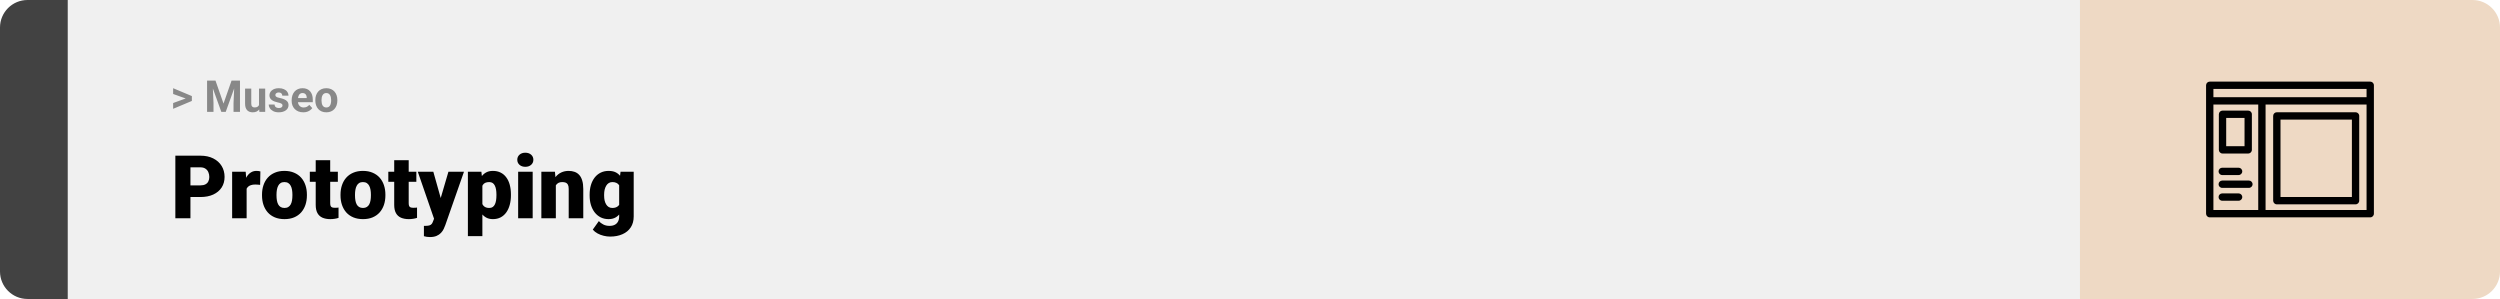
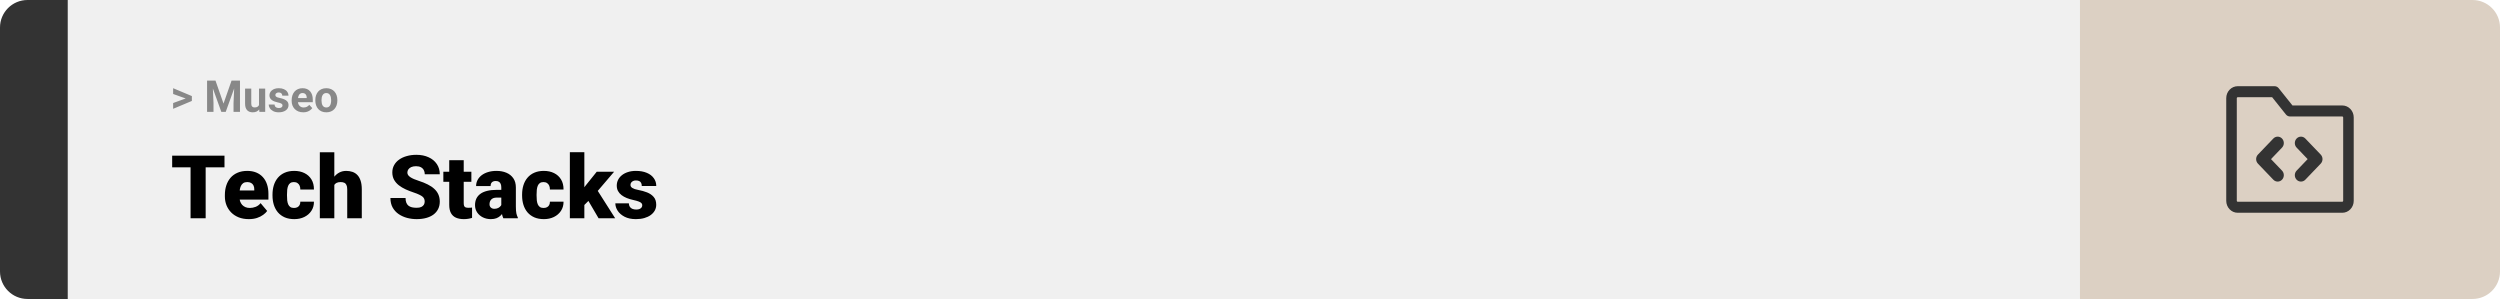
<svg xmlns="http://www.w3.org/2000/svg" width="1363" height="163" viewBox="0 0 1363 163" fill="none">
-   <path d="M0 15C0 6.716 6.716 0 15 0H37V163H15C6.716 163 0 156.284 0 148V15Z" fill="#424242" />
+   <path d="M0 15C0 6.716 6.716 0 15 0H37V163H15C6.716 163 0 156.284 0 148V15Z" fill="#333333" />
  <rect width="1097" height="163" transform="translate(37)" fill="#F0F0F0" />
  <path d="M101.906 53.922L94.394 51.238V48.086L104.602 52.375V54.637L101.906 53.922ZM94.394 56.172L101.918 53.43L104.602 52.785V55.035L94.394 59.324V56.172ZM114.504 43.938H117.48L121.863 56.465L126.246 43.938H129.223L123.059 61H120.668L114.504 43.938ZM112.898 43.938H115.863L116.402 56.148V61H112.898V43.938ZM127.863 43.938H130.84V61H127.324V56.148L127.863 43.938ZM141.211 57.965V48.32H144.586V61H141.41L141.211 57.965ZM141.586 55.363L142.582 55.34C142.582 56.184 142.484 56.969 142.289 57.695C142.094 58.414 141.801 59.039 141.41 59.57C141.02 60.094 140.527 60.504 139.934 60.801C139.34 61.09 138.641 61.234 137.836 61.234C137.219 61.234 136.648 61.148 136.125 60.977C135.609 60.797 135.164 60.52 134.789 60.145C134.422 59.762 134.133 59.273 133.922 58.68C133.719 58.078 133.617 57.355 133.617 56.512V48.32H136.992V56.535C136.992 56.91 137.035 57.227 137.121 57.484C137.215 57.742 137.344 57.953 137.508 58.117C137.672 58.281 137.863 58.398 138.082 58.469C138.309 58.539 138.559 58.574 138.832 58.574C139.527 58.574 140.074 58.434 140.473 58.152C140.879 57.871 141.164 57.488 141.328 57.004C141.5 56.512 141.586 55.965 141.586 55.363ZM154.02 57.496C154.02 57.254 153.949 57.035 153.809 56.84C153.668 56.645 153.406 56.465 153.023 56.301C152.648 56.129 152.105 55.973 151.395 55.832C150.754 55.691 150.156 55.516 149.602 55.305C149.055 55.086 148.578 54.824 148.172 54.52C147.773 54.215 147.461 53.855 147.234 53.441C147.008 53.02 146.895 52.539 146.895 52C146.895 51.469 147.008 50.969 147.234 50.5C147.469 50.031 147.801 49.617 148.23 49.258C148.668 48.891 149.199 48.605 149.824 48.402C150.457 48.191 151.168 48.086 151.957 48.086C153.059 48.086 154.004 48.262 154.793 48.613C155.59 48.965 156.199 49.449 156.621 50.066C157.051 50.676 157.266 51.371 157.266 52.152H153.891C153.891 51.824 153.82 51.531 153.68 51.273C153.547 51.008 153.336 50.801 153.047 50.652C152.766 50.496 152.398 50.418 151.945 50.418C151.57 50.418 151.246 50.484 150.973 50.617C150.699 50.742 150.488 50.914 150.34 51.133C150.199 51.344 150.129 51.578 150.129 51.836C150.129 52.031 150.168 52.207 150.246 52.363C150.332 52.512 150.469 52.648 150.656 52.773C150.844 52.898 151.086 53.016 151.383 53.125C151.688 53.227 152.062 53.32 152.508 53.406C153.422 53.594 154.238 53.84 154.957 54.145C155.676 54.441 156.246 54.848 156.668 55.363C157.09 55.871 157.301 56.539 157.301 57.367C157.301 57.93 157.176 58.445 156.926 58.914C156.676 59.383 156.316 59.793 155.848 60.145C155.379 60.488 154.816 60.758 154.16 60.953C153.512 61.141 152.781 61.234 151.969 61.234C150.789 61.234 149.789 61.023 148.969 60.602C148.156 60.18 147.539 59.645 147.117 58.996C146.703 58.34 146.496 57.668 146.496 56.98H149.695C149.711 57.441 149.828 57.812 150.047 58.094C150.273 58.375 150.559 58.578 150.902 58.703C151.254 58.828 151.633 58.891 152.039 58.891C152.477 58.891 152.84 58.832 153.129 58.715C153.418 58.59 153.637 58.426 153.785 58.223C153.941 58.012 154.02 57.77 154.02 57.496ZM165.328 61.234C164.344 61.234 163.461 61.078 162.68 60.766C161.898 60.445 161.234 60.004 160.688 59.441C160.148 58.879 159.734 58.227 159.445 57.484C159.156 56.734 159.012 55.938 159.012 55.094V54.625C159.012 53.664 159.148 52.785 159.422 51.988C159.695 51.191 160.086 50.5 160.594 49.914C161.109 49.328 161.734 48.879 162.469 48.566C163.203 48.246 164.031 48.086 164.953 48.086C165.852 48.086 166.648 48.234 167.344 48.531C168.039 48.828 168.621 49.25 169.09 49.797C169.566 50.344 169.926 51 170.168 51.766C170.41 52.523 170.531 53.367 170.531 54.297V55.703H160.453V53.453H167.215V53.195C167.215 52.727 167.129 52.309 166.957 51.941C166.793 51.566 166.543 51.27 166.207 51.051C165.871 50.832 165.441 50.723 164.918 50.723C164.473 50.723 164.09 50.82 163.77 51.016C163.449 51.211 163.188 51.484 162.984 51.836C162.789 52.188 162.641 52.602 162.539 53.078C162.445 53.547 162.398 54.062 162.398 54.625V55.094C162.398 55.602 162.469 56.07 162.609 56.5C162.758 56.93 162.965 57.301 163.23 57.613C163.504 57.926 163.832 58.168 164.215 58.34C164.605 58.512 165.047 58.598 165.539 58.598C166.148 58.598 166.715 58.48 167.238 58.246C167.77 58.004 168.227 57.641 168.609 57.156L170.25 58.938C169.984 59.32 169.621 59.688 169.16 60.039C168.707 60.391 168.16 60.68 167.52 60.906C166.879 61.125 166.148 61.234 165.328 61.234ZM171.914 54.789V54.543C171.914 53.613 172.047 52.758 172.312 51.977C172.578 51.188 172.965 50.504 173.473 49.926C173.98 49.348 174.605 48.898 175.348 48.578C176.09 48.25 176.941 48.086 177.902 48.086C178.863 48.086 179.719 48.25 180.469 48.578C181.219 48.898 181.848 49.348 182.355 49.926C182.871 50.504 183.262 51.188 183.527 51.977C183.793 52.758 183.926 53.613 183.926 54.543V54.789C183.926 55.711 183.793 56.566 183.527 57.355C183.262 58.137 182.871 58.82 182.355 59.406C181.848 59.984 181.223 60.434 180.48 60.754C179.738 61.074 178.887 61.234 177.926 61.234C176.965 61.234 176.109 61.074 175.359 60.754C174.617 60.434 173.988 59.984 173.473 59.406C172.965 58.82 172.578 58.137 172.312 57.355C172.047 56.566 171.914 55.711 171.914 54.789ZM175.289 54.543V54.789C175.289 55.32 175.336 55.816 175.43 56.277C175.523 56.738 175.672 57.145 175.875 57.496C176.086 57.84 176.359 58.109 176.695 58.305C177.031 58.5 177.441 58.598 177.926 58.598C178.395 58.598 178.797 58.5 179.133 58.305C179.469 58.109 179.738 57.84 179.941 57.496C180.145 57.145 180.293 56.738 180.387 56.277C180.488 55.816 180.539 55.32 180.539 54.789V54.543C180.539 54.027 180.488 53.543 180.387 53.09C180.293 52.629 180.141 52.223 179.93 51.871C179.727 51.512 179.457 51.23 179.121 51.027C178.785 50.824 178.379 50.723 177.902 50.723C177.426 50.723 177.02 50.824 176.684 51.027C176.355 51.23 176.086 51.512 175.875 51.871C175.672 52.223 175.523 52.629 175.43 53.09C175.336 53.543 175.289 54.027 175.289 54.543Z" fill="#888888" />
-   <path d="M109.219 107.422H100.734V101.07H109.219C110.375 101.07 111.312 100.875 112.031 100.484C112.75 100.094 113.273 99.555 113.602 98.867C113.945 98.164 114.117 97.375 114.117 96.5C114.117 95.562 113.945 94.695 113.602 93.898C113.273 93.102 112.75 92.461 112.031 91.977C111.312 91.477 110.375 91.227 109.219 91.227H103.828V119H95.602V84.875H109.219C111.953 84.875 114.305 85.375 116.273 86.375C118.258 87.375 119.781 88.75 120.844 90.5C121.906 92.234 122.438 94.219 122.438 96.453C122.438 98.656 121.906 100.578 120.844 102.219C119.781 103.859 118.258 105.141 116.273 106.062C114.305 106.969 111.953 107.422 109.219 107.422ZM134.461 99.922V119H126.562V93.641H133.945L134.461 99.922ZM141.961 93.453L141.82 100.789C141.508 100.758 141.086 100.719 140.555 100.672C140.023 100.625 139.578 100.602 139.219 100.602C138.297 100.602 137.5 100.711 136.828 100.93C136.172 101.133 135.625 101.445 135.188 101.867C134.766 102.273 134.453 102.789 134.25 103.414C134.062 104.039 133.977 104.766 133.992 105.594L132.562 104.656C132.562 102.953 132.727 101.406 133.055 100.016C133.398 98.609 133.883 97.398 134.508 96.383C135.133 95.352 135.891 94.562 136.781 94.016C137.672 93.453 138.672 93.172 139.781 93.172C140.172 93.172 140.555 93.195 140.93 93.242C141.32 93.289 141.664 93.359 141.961 93.453ZM142.852 106.578V106.086C142.852 104.227 143.117 102.516 143.648 100.953C144.18 99.375 144.961 98.008 145.992 96.852C147.023 95.695 148.297 94.797 149.812 94.156C151.328 93.5 153.078 93.172 155.062 93.172C157.062 93.172 158.82 93.5 160.336 94.156C161.867 94.797 163.148 95.695 164.18 96.852C165.211 98.008 165.992 99.375 166.523 100.953C167.055 102.516 167.32 104.227 167.32 106.086V106.578C167.32 108.422 167.055 110.133 166.523 111.711C165.992 113.273 165.211 114.641 164.18 115.812C163.148 116.969 161.875 117.867 160.359 118.508C158.844 119.148 157.094 119.469 155.109 119.469C153.125 119.469 151.367 119.148 149.836 118.508C148.305 117.867 147.023 116.969 145.992 115.812C144.961 114.641 144.18 113.273 143.648 111.711C143.117 110.133 142.852 108.422 142.852 106.578ZM150.75 106.086V106.578C150.75 107.531 150.82 108.422 150.961 109.25C151.102 110.078 151.336 110.805 151.664 111.43C151.992 112.039 152.438 112.516 153 112.859C153.562 113.203 154.266 113.375 155.109 113.375C155.938 113.375 156.625 113.203 157.172 112.859C157.734 112.516 158.18 112.039 158.508 111.43C158.836 110.805 159.07 110.078 159.211 109.25C159.352 108.422 159.422 107.531 159.422 106.578V106.086C159.422 105.164 159.352 104.297 159.211 103.484C159.07 102.656 158.836 101.93 158.508 101.305C158.18 100.664 157.734 100.164 157.172 99.805C156.609 99.445 155.906 99.266 155.062 99.266C154.234 99.266 153.539 99.445 152.977 99.805C152.43 100.164 151.992 100.664 151.664 101.305C151.336 101.93 151.102 102.656 150.961 103.484C150.82 104.297 150.75 105.164 150.75 106.086ZM184.195 93.641V99.125H168.914V93.641H184.195ZM172.125 87.336H180.023V110.727C180.023 111.398 180.102 111.922 180.258 112.297C180.414 112.656 180.68 112.914 181.055 113.07C181.445 113.211 181.961 113.281 182.602 113.281C183.055 113.281 183.43 113.273 183.727 113.258C184.023 113.227 184.305 113.188 184.57 113.141V118.789C183.898 119.008 183.195 119.172 182.461 119.281C181.727 119.406 180.945 119.469 180.117 119.469C178.43 119.469 176.984 119.203 175.781 118.672C174.594 118.141 173.688 117.305 173.062 116.164C172.438 115.023 172.125 113.539 172.125 111.711V87.336ZM185.648 106.578V106.086C185.648 104.227 185.914 102.516 186.445 100.953C186.977 99.375 187.758 98.008 188.789 96.852C189.82 95.695 191.094 94.797 192.609 94.156C194.125 93.5 195.875 93.172 197.859 93.172C199.859 93.172 201.617 93.5 203.133 94.156C204.664 94.797 205.945 95.695 206.977 96.852C208.008 98.008 208.789 99.375 209.32 100.953C209.852 102.516 210.117 104.227 210.117 106.086V106.578C210.117 108.422 209.852 110.133 209.32 111.711C208.789 113.273 208.008 114.641 206.977 115.812C205.945 116.969 204.672 117.867 203.156 118.508C201.641 119.148 199.891 119.469 197.906 119.469C195.922 119.469 194.164 119.148 192.633 118.508C191.102 117.867 189.82 116.969 188.789 115.812C187.758 114.641 186.977 113.273 186.445 111.711C185.914 110.133 185.648 108.422 185.648 106.578ZM193.547 106.086V106.578C193.547 107.531 193.617 108.422 193.758 109.25C193.898 110.078 194.133 110.805 194.461 111.43C194.789 112.039 195.234 112.516 195.797 112.859C196.359 113.203 197.062 113.375 197.906 113.375C198.734 113.375 199.422 113.203 199.969 112.859C200.531 112.516 200.977 112.039 201.305 111.43C201.633 110.805 201.867 110.078 202.008 109.25C202.148 108.422 202.219 107.531 202.219 106.578V106.086C202.219 105.164 202.148 104.297 202.008 103.484C201.867 102.656 201.633 101.93 201.305 101.305C200.977 100.664 200.531 100.164 199.969 99.805C199.406 99.445 198.703 99.266 197.859 99.266C197.031 99.266 196.336 99.445 195.773 99.805C195.227 100.164 194.789 100.664 194.461 101.305C194.133 101.93 193.898 102.656 193.758 103.484C193.617 104.297 193.547 105.164 193.547 106.086ZM226.992 93.641V99.125H211.711V93.641H226.992ZM214.922 87.336H222.82V110.727C222.82 111.398 222.898 111.922 223.055 112.297C223.211 112.656 223.477 112.914 223.852 113.07C224.242 113.211 224.758 113.281 225.398 113.281C225.852 113.281 226.227 113.273 226.523 113.258C226.82 113.227 227.102 113.188 227.367 113.141V118.789C226.695 119.008 225.992 119.172 225.258 119.281C224.523 119.406 223.742 119.469 222.914 119.469C221.227 119.469 219.781 119.203 218.578 118.672C217.391 118.141 216.484 117.305 215.859 116.164C215.234 115.023 214.922 113.539 214.922 111.711V87.336ZM237.914 116.023L244.477 93.641H252.961L242.766 122.773C242.547 123.414 242.258 124.102 241.898 124.836C241.539 125.586 241.047 126.297 240.422 126.969C239.797 127.641 238.992 128.188 238.008 128.609C237.039 129.031 235.836 129.242 234.398 129.242C233.633 129.242 233.07 129.203 232.711 129.125C232.367 129.062 231.836 128.945 231.117 128.773V123.125C231.32 123.125 231.492 123.125 231.633 123.125C231.789 123.125 231.961 123.125 232.148 123.125C232.992 123.125 233.664 123.039 234.164 122.867C234.68 122.695 235.07 122.445 235.336 122.117C235.617 121.789 235.836 121.391 235.992 120.922L237.914 116.023ZM236.25 93.641L241.242 111.383L242.109 119.75H236.812L227.789 93.641H236.25ZM262.992 98.516V128.75H255.094V93.641H262.453L262.992 98.516ZM278.555 106.016V106.508C278.555 108.352 278.344 110.062 277.922 111.641C277.5 113.219 276.875 114.594 276.047 115.766C275.219 116.938 274.188 117.852 272.953 118.508C271.734 119.148 270.32 119.469 268.711 119.469C267.195 119.469 265.891 119.133 264.797 118.461C263.703 117.789 262.789 116.859 262.055 115.672C261.32 114.484 260.727 113.125 260.273 111.594C259.82 110.062 259.461 108.445 259.195 106.742V106.109C259.461 104.281 259.82 102.586 260.273 101.023C260.727 99.445 261.32 98.07 262.055 96.898C262.789 95.727 263.695 94.812 264.773 94.156C265.867 93.5 267.172 93.172 268.688 93.172C270.297 93.172 271.711 93.477 272.93 94.086C274.164 94.695 275.195 95.57 276.023 96.711C276.867 97.836 277.5 99.188 277.922 100.766C278.344 102.344 278.555 104.094 278.555 106.016ZM270.656 106.508V106.016C270.656 105.031 270.586 104.133 270.445 103.32C270.305 102.492 270.078 101.773 269.766 101.164C269.469 100.555 269.07 100.086 268.57 99.758C268.07 99.43 267.453 99.266 266.719 99.266C265.875 99.266 265.164 99.398 264.586 99.664C264.023 99.914 263.57 100.305 263.227 100.836C262.898 101.352 262.664 102 262.523 102.781C262.398 103.547 262.344 104.445 262.359 105.477V107.398C262.328 108.586 262.445 109.633 262.711 110.539C262.977 111.43 263.438 112.125 264.094 112.625C264.75 113.125 265.641 113.375 266.766 113.375C267.516 113.375 268.141 113.203 268.641 112.859C269.141 112.5 269.539 112.008 269.836 111.383C270.133 110.742 270.344 110.008 270.469 109.18C270.594 108.352 270.656 107.461 270.656 106.508ZM290.414 93.641V119H282.492V93.641H290.414ZM282.023 87.102C282.023 85.977 282.43 85.055 283.242 84.336C284.055 83.617 285.109 83.258 286.406 83.258C287.703 83.258 288.758 83.617 289.57 84.336C290.383 85.055 290.789 85.977 290.789 87.102C290.789 88.227 290.383 89.148 289.57 89.867C288.758 90.586 287.703 90.945 286.406 90.945C285.109 90.945 284.055 90.586 283.242 89.867C282.43 89.148 282.023 88.227 282.023 87.102ZM303.047 99.055V119H295.148V93.641H302.555L303.047 99.055ZM302.109 105.453L300.258 105.5C300.258 103.562 300.492 101.836 300.961 100.32C301.43 98.789 302.094 97.492 302.953 96.43C303.812 95.367 304.836 94.562 306.023 94.016C307.227 93.453 308.562 93.172 310.031 93.172C311.203 93.172 312.273 93.344 313.242 93.688C314.227 94.031 315.07 94.586 315.773 95.352C316.492 96.117 317.039 97.133 317.414 98.398C317.805 99.648 318 101.195 318 103.039V119H310.055V103.016C310.055 102 309.914 101.227 309.633 100.695C309.352 100.148 308.945 99.773 308.414 99.57C307.883 99.367 307.234 99.266 306.469 99.266C305.656 99.266 304.969 99.422 304.406 99.734C303.844 100.047 303.391 100.484 303.047 101.047C302.719 101.594 302.477 102.242 302.32 102.992C302.18 103.742 302.109 104.562 302.109 105.453ZM338.32 93.641H345.492V118.016C345.492 120.359 344.953 122.344 343.875 123.969C342.797 125.609 341.289 126.852 339.352 127.695C337.43 128.555 335.18 128.984 332.602 128.984C331.461 128.984 330.297 128.836 329.109 128.539C327.922 128.258 326.812 127.836 325.781 127.273C324.75 126.711 323.883 126.016 323.18 125.188L326.484 120.547C327.125 121.266 327.93 121.875 328.898 122.375C329.867 122.891 331.008 123.148 332.32 123.148C333.461 123.148 334.414 122.945 335.18 122.539C335.961 122.133 336.555 121.539 336.961 120.758C337.367 119.992 337.57 119.062 337.57 117.969V99.641L338.32 93.641ZM321.469 106.625V106.133C321.469 104.211 321.703 102.461 322.172 100.883C322.656 99.289 323.344 97.922 324.234 96.781C325.141 95.625 326.234 94.734 327.516 94.109C328.797 93.484 330.242 93.172 331.852 93.172C333.586 93.172 335.008 93.508 336.117 94.18C337.242 94.836 338.141 95.758 338.812 96.945C339.5 98.133 340.031 99.523 340.406 101.117C340.797 102.695 341.125 104.398 341.391 106.227V106.812C341.125 108.531 340.758 110.156 340.289 111.688C339.836 113.203 339.242 114.547 338.508 115.719C337.773 116.891 336.852 117.812 335.742 118.484C334.648 119.141 333.336 119.469 331.805 119.469C330.211 119.469 328.773 119.148 327.492 118.508C326.227 117.867 325.141 116.969 324.234 115.812C323.344 114.656 322.656 113.297 322.172 111.734C321.703 110.172 321.469 108.469 321.469 106.625ZM329.367 106.133V106.625C329.367 107.578 329.453 108.461 329.625 109.273C329.812 110.086 330.094 110.805 330.469 111.43C330.844 112.039 331.305 112.516 331.852 112.859C332.414 113.203 333.07 113.375 333.82 113.375C334.961 113.375 335.883 113.133 336.586 112.648C337.289 112.164 337.797 111.477 338.109 110.586C338.422 109.695 338.555 108.648 338.508 107.445V105.594C338.539 104.562 338.469 103.656 338.297 102.875C338.125 102.078 337.852 101.414 337.477 100.883C337.117 100.352 336.633 99.953 336.023 99.688C335.43 99.406 334.711 99.266 333.867 99.266C333.133 99.266 332.484 99.438 331.922 99.781C331.359 100.125 330.891 100.609 330.516 101.234C330.141 101.844 329.852 102.57 329.648 103.414C329.461 104.242 329.367 105.148 329.367 106.133Z" fill="black" />
-   <path d="M1134 0H1348C1356.28 0 1363 6.716 1363 15V148C1363 156.284 1356.28 163 1348 163H1134V0Z" fill="#EED9C4" />
-   <path fill-rule="evenodd" clip-rule="evenodd" d="M1202.75 46.502C1202.75 45.397 1203.65 44.502 1204.75 44.502H1292.25C1293.35 44.502 1294.25 45.397 1294.25 46.502V116.498C1294.25 117.603 1293.35 118.498 1292.25 118.498H1204.75C1203.65 118.498 1202.75 117.603 1202.75 116.498V46.502ZM1206.75 48.502V52.996H1290.25V48.502H1206.75ZM1290.25 56.996H1235.19V114.498H1290.25V56.996ZM1231.19 114.498V56.996H1206.75V114.498H1231.19Z" fill="black" />
-   <path fill-rule="evenodd" clip-rule="evenodd" d="M1209.72 62.302C1209.72 61.198 1210.62 60.302 1211.72 60.302H1225.72C1226.83 60.302 1227.72 61.198 1227.72 62.302V81.697C1227.72 82.802 1226.83 83.697 1225.72 83.697H1211.72C1210.62 83.697 1209.72 82.802 1209.72 81.697V62.302ZM1213.72 64.302V79.697H1223.72V64.302H1213.72ZM1239.33 63.198C1239.33 62.094 1240.22 61.198 1241.33 61.198H1284.25C1285.36 61.198 1286.25 62.094 1286.25 63.198V109.407C1286.25 110.511 1285.36 111.407 1284.25 111.407H1241.33C1240.22 111.407 1239.33 110.511 1239.33 109.407V63.198ZM1243.33 65.198V107.407H1282.25V65.198H1243.33ZM1209.56 93.438C1209.56 92.334 1210.46 91.438 1211.56 91.438H1220.48C1221.59 91.438 1222.48 92.334 1222.48 93.438C1222.48 94.543 1221.59 95.438 1220.48 95.438H1211.56C1210.46 95.438 1209.56 94.543 1209.56 93.438ZM1209.56 100.438C1209.56 99.334 1210.46 98.438 1211.56 98.438H1226.1C1227.21 98.438 1228.1 99.334 1228.1 100.438C1228.1 101.543 1227.21 102.438 1226.1 102.438H1211.56C1210.46 102.438 1209.56 101.543 1209.56 100.438ZM1209.56 107.438C1209.56 106.334 1210.46 105.438 1211.56 105.438H1220.48C1221.59 105.438 1222.48 106.334 1222.48 107.438C1222.48 108.543 1221.59 109.438 1220.48 109.438H1211.56C1210.46 109.438 1209.56 108.543 1209.56 107.438Z" fill="black" />
+   <path d="M112.125 84.875V119H103.898V84.875H112.125ZM122.391 84.875V91.227H93.867V84.875H122.391ZM135.68 119.469C133.617 119.469 131.773 119.148 130.148 118.508C128.523 117.852 127.148 116.953 126.023 115.812C124.914 114.672 124.062 113.359 123.469 111.875C122.891 110.391 122.602 108.82 122.602 107.164V106.273C122.602 104.414 122.859 102.695 123.375 101.117C123.891 99.523 124.656 98.133 125.672 96.945C126.688 95.758 127.961 94.836 129.492 94.18C131.023 93.508 132.805 93.172 134.836 93.172C136.633 93.172 138.242 93.461 139.664 94.039C141.086 94.617 142.289 95.445 143.273 96.523C144.273 97.602 145.031 98.906 145.547 100.438C146.078 101.969 146.344 103.688 146.344 105.594V108.805H125.625V103.859H138.633V103.25C138.648 102.406 138.5 101.688 138.188 101.094C137.891 100.5 137.453 100.047 136.875 99.734C136.297 99.422 135.594 99.266 134.766 99.266C133.906 99.266 133.195 99.453 132.633 99.828C132.086 100.203 131.656 100.719 131.344 101.375C131.047 102.016 130.836 102.758 130.711 103.602C130.586 104.445 130.523 105.336 130.523 106.273V107.164C130.523 108.102 130.648 108.953 130.898 109.719C131.164 110.484 131.539 111.141 132.023 111.688C132.523 112.219 133.117 112.633 133.805 112.93C134.508 113.227 135.305 113.375 136.195 113.375C137.273 113.375 138.336 113.172 139.383 112.766C140.43 112.359 141.328 111.688 142.078 110.75L145.664 115.016C145.148 115.75 144.414 116.461 143.461 117.148C142.523 117.836 141.398 118.398 140.086 118.836C138.773 119.258 137.305 119.469 135.68 119.469ZM160.266 113.375C161 113.375 161.625 113.242 162.141 112.977C162.672 112.695 163.07 112.305 163.336 111.805C163.617 111.289 163.75 110.672 163.734 109.953H171.164C171.18 111.859 170.711 113.531 169.758 114.969C168.82 116.391 167.539 117.5 165.914 118.297C164.305 119.078 162.484 119.469 160.453 119.469C158.469 119.469 156.734 119.148 155.25 118.508C153.766 117.852 152.523 116.945 151.523 115.789C150.539 114.617 149.797 113.25 149.297 111.688C148.812 110.125 148.57 108.43 148.57 106.602V106.062C148.57 104.234 148.812 102.539 149.297 100.977C149.797 99.398 150.539 98.031 151.523 96.875C152.523 95.703 153.758 94.797 155.227 94.156C156.711 93.5 158.438 93.172 160.406 93.172C162.516 93.172 164.375 93.57 165.984 94.367C167.609 95.164 168.883 96.32 169.805 97.836C170.727 99.352 171.18 101.188 171.164 103.344H163.734C163.75 102.578 163.633 101.891 163.383 101.281C163.133 100.672 162.742 100.188 162.211 99.828C161.695 99.453 161.031 99.266 160.219 99.266C159.406 99.266 158.75 99.445 158.25 99.805C157.75 100.164 157.367 100.664 157.102 101.305C156.852 101.93 156.68 102.648 156.586 103.461C156.508 104.273 156.469 105.141 156.469 106.062V106.602C156.469 107.539 156.508 108.422 156.586 109.25C156.68 110.062 156.859 110.781 157.125 111.406C157.391 112.016 157.773 112.5 158.273 112.859C158.773 113.203 159.438 113.375 160.266 113.375ZM182.273 83V119H174.375V83H182.273ZM181.336 105.453L179.484 105.5C179.484 103.719 179.703 102.078 180.141 100.578C180.578 99.078 181.203 97.773 182.016 96.664C182.828 95.555 183.805 94.695 184.945 94.086C186.086 93.477 187.352 93.172 188.742 93.172C189.992 93.172 191.133 93.352 192.164 93.711C193.211 94.07 194.109 94.648 194.859 95.445C195.625 96.242 196.211 97.281 196.617 98.562C197.039 99.844 197.25 101.406 197.25 103.25V119H189.305V103.203C189.305 102.172 189.156 101.375 188.859 100.812C188.578 100.234 188.172 99.836 187.641 99.617C187.109 99.383 186.461 99.266 185.695 99.266C184.773 99.266 184.023 99.422 183.445 99.734C182.867 100.047 182.422 100.484 182.109 101.047C181.812 101.594 181.609 102.242 181.5 102.992C181.391 103.742 181.336 104.562 181.336 105.453ZM231.539 109.93C231.539 109.398 231.461 108.922 231.305 108.5C231.148 108.062 230.859 107.656 230.438 107.281C230.016 106.906 229.406 106.531 228.609 106.156C227.828 105.766 226.797 105.359 225.516 104.938C224.016 104.438 222.57 103.875 221.18 103.25C219.789 102.609 218.547 101.867 217.453 101.023C216.359 100.164 215.492 99.164 214.852 98.023C214.211 96.867 213.891 95.523 213.891 93.992C213.891 92.523 214.219 91.203 214.875 90.031C215.531 88.844 216.445 87.836 217.617 87.008C218.805 86.164 220.195 85.523 221.789 85.086C223.383 84.633 225.125 84.406 227.016 84.406C229.516 84.406 231.719 84.844 233.625 85.719C235.547 86.578 237.047 87.805 238.125 89.398C239.219 90.977 239.766 92.844 239.766 95H231.586C231.586 94.141 231.406 93.383 231.047 92.727C230.703 92.07 230.18 91.555 229.477 91.18C228.773 90.805 227.891 90.617 226.828 90.617C225.797 90.617 224.93 90.773 224.227 91.086C223.523 91.398 222.992 91.82 222.633 92.352C222.273 92.867 222.094 93.438 222.094 94.062C222.094 94.578 222.234 95.047 222.516 95.469C222.812 95.875 223.227 96.258 223.758 96.617C224.305 96.977 224.961 97.32 225.727 97.648C226.508 97.977 227.383 98.297 228.352 98.609C230.164 99.188 231.773 99.836 233.18 100.555C234.602 101.258 235.797 102.062 236.766 102.969C237.75 103.859 238.492 104.875 238.992 106.016C239.508 107.156 239.766 108.445 239.766 109.883C239.766 111.414 239.469 112.773 238.875 113.961C238.281 115.148 237.43 116.156 236.32 116.984C235.211 117.797 233.883 118.414 232.336 118.836C230.789 119.258 229.062 119.469 227.156 119.469C225.406 119.469 223.68 119.25 221.977 118.812C220.289 118.359 218.758 117.672 217.383 116.75C216.008 115.812 214.906 114.617 214.078 113.164C213.266 111.695 212.859 109.953 212.859 107.938H221.109C221.109 108.938 221.242 109.781 221.508 110.469C221.773 111.156 222.164 111.711 222.68 112.133C223.195 112.539 223.828 112.836 224.578 113.023C225.328 113.195 226.188 113.281 227.156 113.281C228.203 113.281 229.047 113.133 229.688 112.836C230.328 112.523 230.797 112.117 231.094 111.617C231.391 111.102 231.539 110.539 231.539 109.93ZM256.992 93.641V99.125H241.711V93.641H256.992ZM244.922 87.336H252.82V110.727C252.82 111.398 252.898 111.922 253.055 112.297C253.211 112.656 253.477 112.914 253.852 113.07C254.242 113.211 254.758 113.281 255.398 113.281C255.852 113.281 256.227 113.273 256.523 113.258C256.82 113.227 257.102 113.188 257.367 113.141V118.789C256.695 119.008 255.992 119.172 255.258 119.281C254.523 119.406 253.742 119.469 252.914 119.469C251.227 119.469 249.781 119.203 248.578 118.672C247.391 118.141 246.484 117.305 245.859 116.164C245.234 115.023 244.922 113.539 244.922 111.711V87.336ZM273.305 112.625V102.172C273.305 101.453 273.203 100.836 273 100.32C272.797 99.805 272.477 99.406 272.039 99.125C271.602 98.828 271.016 98.68 270.281 98.68C269.688 98.68 269.18 98.781 268.758 98.984C268.336 99.188 268.016 99.492 267.797 99.898C267.578 100.305 267.469 100.82 267.469 101.445H259.57C259.57 100.273 259.828 99.188 260.344 98.188C260.875 97.172 261.625 96.289 262.594 95.539C263.578 94.789 264.75 94.211 266.109 93.805C267.484 93.383 269.016 93.172 270.703 93.172C272.719 93.172 274.516 93.508 276.094 94.18C277.688 94.852 278.945 95.859 279.867 97.203C280.789 98.531 281.25 100.203 281.25 102.219V112.602C281.25 114.258 281.344 115.516 281.531 116.375C281.719 117.219 281.984 117.961 282.328 118.602V119H274.406C274.031 118.219 273.75 117.266 273.562 116.141C273.391 115 273.305 113.828 273.305 112.625ZM274.266 103.508L274.312 107.727H270.82C270.086 107.727 269.461 107.828 268.945 108.031C268.445 108.234 268.039 108.516 267.727 108.875C267.43 109.219 267.211 109.609 267.07 110.047C266.945 110.484 266.883 110.945 266.883 111.43C266.883 111.898 266.992 112.32 267.211 112.695C267.445 113.055 267.758 113.336 268.148 113.539C268.539 113.742 268.977 113.844 269.461 113.844C270.336 113.844 271.078 113.68 271.688 113.352C272.312 113.008 272.789 112.594 273.117 112.109C273.445 111.625 273.609 111.172 273.609 110.75L275.344 113.984C275.031 114.609 274.672 115.242 274.266 115.883C273.875 116.523 273.383 117.117 272.789 117.664C272.211 118.195 271.5 118.633 270.656 118.977C269.812 119.305 268.789 119.469 267.586 119.469C266.023 119.469 264.586 119.148 263.273 118.508C261.977 117.867 260.938 116.977 260.156 115.836C259.375 114.68 258.984 113.352 258.984 111.852C258.984 110.539 259.219 109.367 259.688 108.336C260.172 107.305 260.898 106.43 261.867 105.711C262.836 104.992 264.07 104.445 265.57 104.07C267.07 103.695 268.836 103.508 270.867 103.508H274.266ZM296.344 113.375C297.078 113.375 297.703 113.242 298.219 112.977C298.75 112.695 299.148 112.305 299.414 111.805C299.695 111.289 299.828 110.672 299.812 109.953H307.242C307.258 111.859 306.789 113.531 305.836 114.969C304.898 116.391 303.617 117.5 301.992 118.297C300.383 119.078 298.562 119.469 296.531 119.469C294.547 119.469 292.812 119.148 291.328 118.508C289.844 117.852 288.602 116.945 287.602 115.789C286.617 114.617 285.875 113.25 285.375 111.688C284.891 110.125 284.648 108.43 284.648 106.602V106.062C284.648 104.234 284.891 102.539 285.375 100.977C285.875 99.398 286.617 98.031 287.602 96.875C288.602 95.703 289.836 94.797 291.305 94.156C292.789 93.5 294.516 93.172 296.484 93.172C298.594 93.172 300.453 93.57 302.062 94.367C303.688 95.164 304.961 96.32 305.883 97.836C306.805 99.352 307.258 101.188 307.242 103.344H299.812C299.828 102.578 299.711 101.891 299.461 101.281C299.211 100.672 298.82 100.188 298.289 99.828C297.773 99.453 297.109 99.266 296.297 99.266C295.484 99.266 294.828 99.445 294.328 99.805C293.828 100.164 293.445 100.664 293.18 101.305C292.93 101.93 292.758 102.648 292.664 103.461C292.586 104.273 292.547 105.141 292.547 106.062V106.602C292.547 107.539 292.586 108.422 292.664 109.25C292.758 110.062 292.938 110.781 293.203 111.406C293.469 112.016 293.852 112.5 294.352 112.859C294.852 113.203 295.516 113.375 296.344 113.375ZM318.586 82.977V119H310.688V82.977H318.586ZM334.805 93.641L323.789 106.555L318.023 112.32L314.578 107.305L319.383 101.047L325.336 93.641H334.805ZM326.344 119L319.57 107.445L325.406 103.297L335.391 119H326.344ZM350.156 111.875C350.156 111.438 350.008 111.062 349.711 110.75C349.43 110.422 348.93 110.125 348.211 109.859C347.492 109.578 346.484 109.297 345.188 109.016C343.953 108.75 342.789 108.398 341.695 107.961C340.617 107.523 339.672 106.992 338.859 106.367C338.047 105.742 337.406 105 336.938 104.141C336.484 103.281 336.258 102.297 336.258 101.188C336.258 100.109 336.484 99.094 336.938 98.141C337.406 97.172 338.086 96.32 338.977 95.586C339.883 94.836 340.984 94.25 342.281 93.828C343.578 93.391 345.055 93.172 346.711 93.172C348.992 93.172 350.961 93.523 352.617 94.227C354.273 94.914 355.547 95.883 356.438 97.133C357.344 98.367 357.797 99.797 357.797 101.422H349.898C349.898 100.781 349.789 100.234 349.57 99.781C349.367 99.328 349.031 98.984 348.562 98.75C348.094 98.5 347.469 98.375 346.688 98.375C346.141 98.375 345.641 98.477 345.188 98.68C344.75 98.883 344.398 99.164 344.133 99.523C343.867 99.883 343.734 100.305 343.734 100.789C343.734 101.133 343.812 101.445 343.969 101.727C344.141 101.992 344.398 102.242 344.742 102.477C345.086 102.695 345.523 102.898 346.055 103.086C346.586 103.258 347.227 103.414 347.977 103.555C349.68 103.867 351.273 104.312 352.758 104.891C354.242 105.469 355.445 106.289 356.367 107.352C357.305 108.414 357.773 109.844 357.773 111.641C357.773 112.766 357.516 113.805 357 114.758C356.484 115.695 355.742 116.523 354.773 117.242C353.805 117.945 352.641 118.492 351.281 118.883C349.922 119.273 348.391 119.469 346.688 119.469C344.266 119.469 342.219 119.039 340.547 118.18C338.875 117.305 337.609 116.211 336.75 114.898C335.906 113.57 335.484 112.227 335.484 110.867H342.844C342.875 111.648 343.062 112.289 343.406 112.789C343.766 113.289 344.242 113.656 344.836 113.891C345.43 114.125 346.117 114.242 346.898 114.242C347.617 114.242 348.211 114.141 348.68 113.938C349.164 113.734 349.531 113.461 349.781 113.117C350.031 112.758 350.156 112.344 350.156 111.875Z" fill="black" />
+   <path d="M1134 0H1348C1356.28 0 1363 6.716 1363 15V148C1363 156.284 1356.28 163 1348 163H1134V0Z" fill="#DCD0C3" />
+   <path fill-rule="evenodd" clip-rule="evenodd" d="M1219.98 53C1219.85 53 1219.73 53.053 1219.64 53.146C1219.55 53.24 1219.5 53.367 1219.5 53.5V109.5C1219.5 109.633 1219.55 109.76 1219.64 109.854C1219.73 109.947 1219.85 110 1219.98 110H1277.02C1277.15 110 1277.27 109.947 1277.36 109.854C1277.45 109.76 1277.5 109.633 1277.5 109.5V64C1277.5 63.867 1277.45 63.74 1277.36 63.646C1277.27 63.553 1277.15 63.5 1277.02 63.5H1248.5C1247.65 63.5 1246.84 63.105 1246.29 62.421L1238.77 53H1219.98ZM1215.58 48.904C1216.74 47.685 1218.33 47 1219.98 47H1240.11C1240.97 47 1241.77 47.395 1242.32 48.079L1249.85 57.5H1277.02C1278.67 57.5 1280.26 58.185 1281.42 59.404C1282.59 60.623 1283.25 62.276 1283.25 64V109.5C1283.25 111.224 1282.59 112.877 1281.42 114.096C1280.26 115.315 1278.67 116 1277.02 116H1219.98C1218.33 116 1216.74 115.315 1215.58 114.096C1214.41 112.877 1213.75 111.224 1213.75 109.5V53.5C1213.75 51.776 1214.41 50.123 1215.58 48.904Z" fill="#333333" />
+   <path fill-rule="evenodd" clip-rule="evenodd" d="M1244.16 75.525C1245.47 76.892 1245.47 79.108 1244.16 80.475L1238.15 86.75L1244.16 93.025C1245.47 94.392 1245.47 96.608 1244.16 97.975C1242.85 99.342 1240.73 99.342 1239.42 97.975L1231.03 89.225C1229.72 87.858 1229.72 85.642 1231.03 84.275L1239.42 75.525C1240.73 74.158 1242.85 74.158 1244.16 75.525Z" fill="#333333" />
+   <path fill-rule="evenodd" clip-rule="evenodd" d="M1252.12 97.975C1250.81 96.608 1250.81 94.392 1252.12 93.025L1258.13 86.75L1252.12 80.475C1250.81 79.108 1250.81 76.892 1252.12 75.525C1253.43 74.158 1255.55 74.158 1256.86 75.525L1265.25 84.275C1266.56 85.642 1266.56 87.858 1265.25 89.225L1256.86 97.975C1255.55 99.342 1253.43 99.342 1252.12 97.975Z" fill="#333333" />
</svg>
